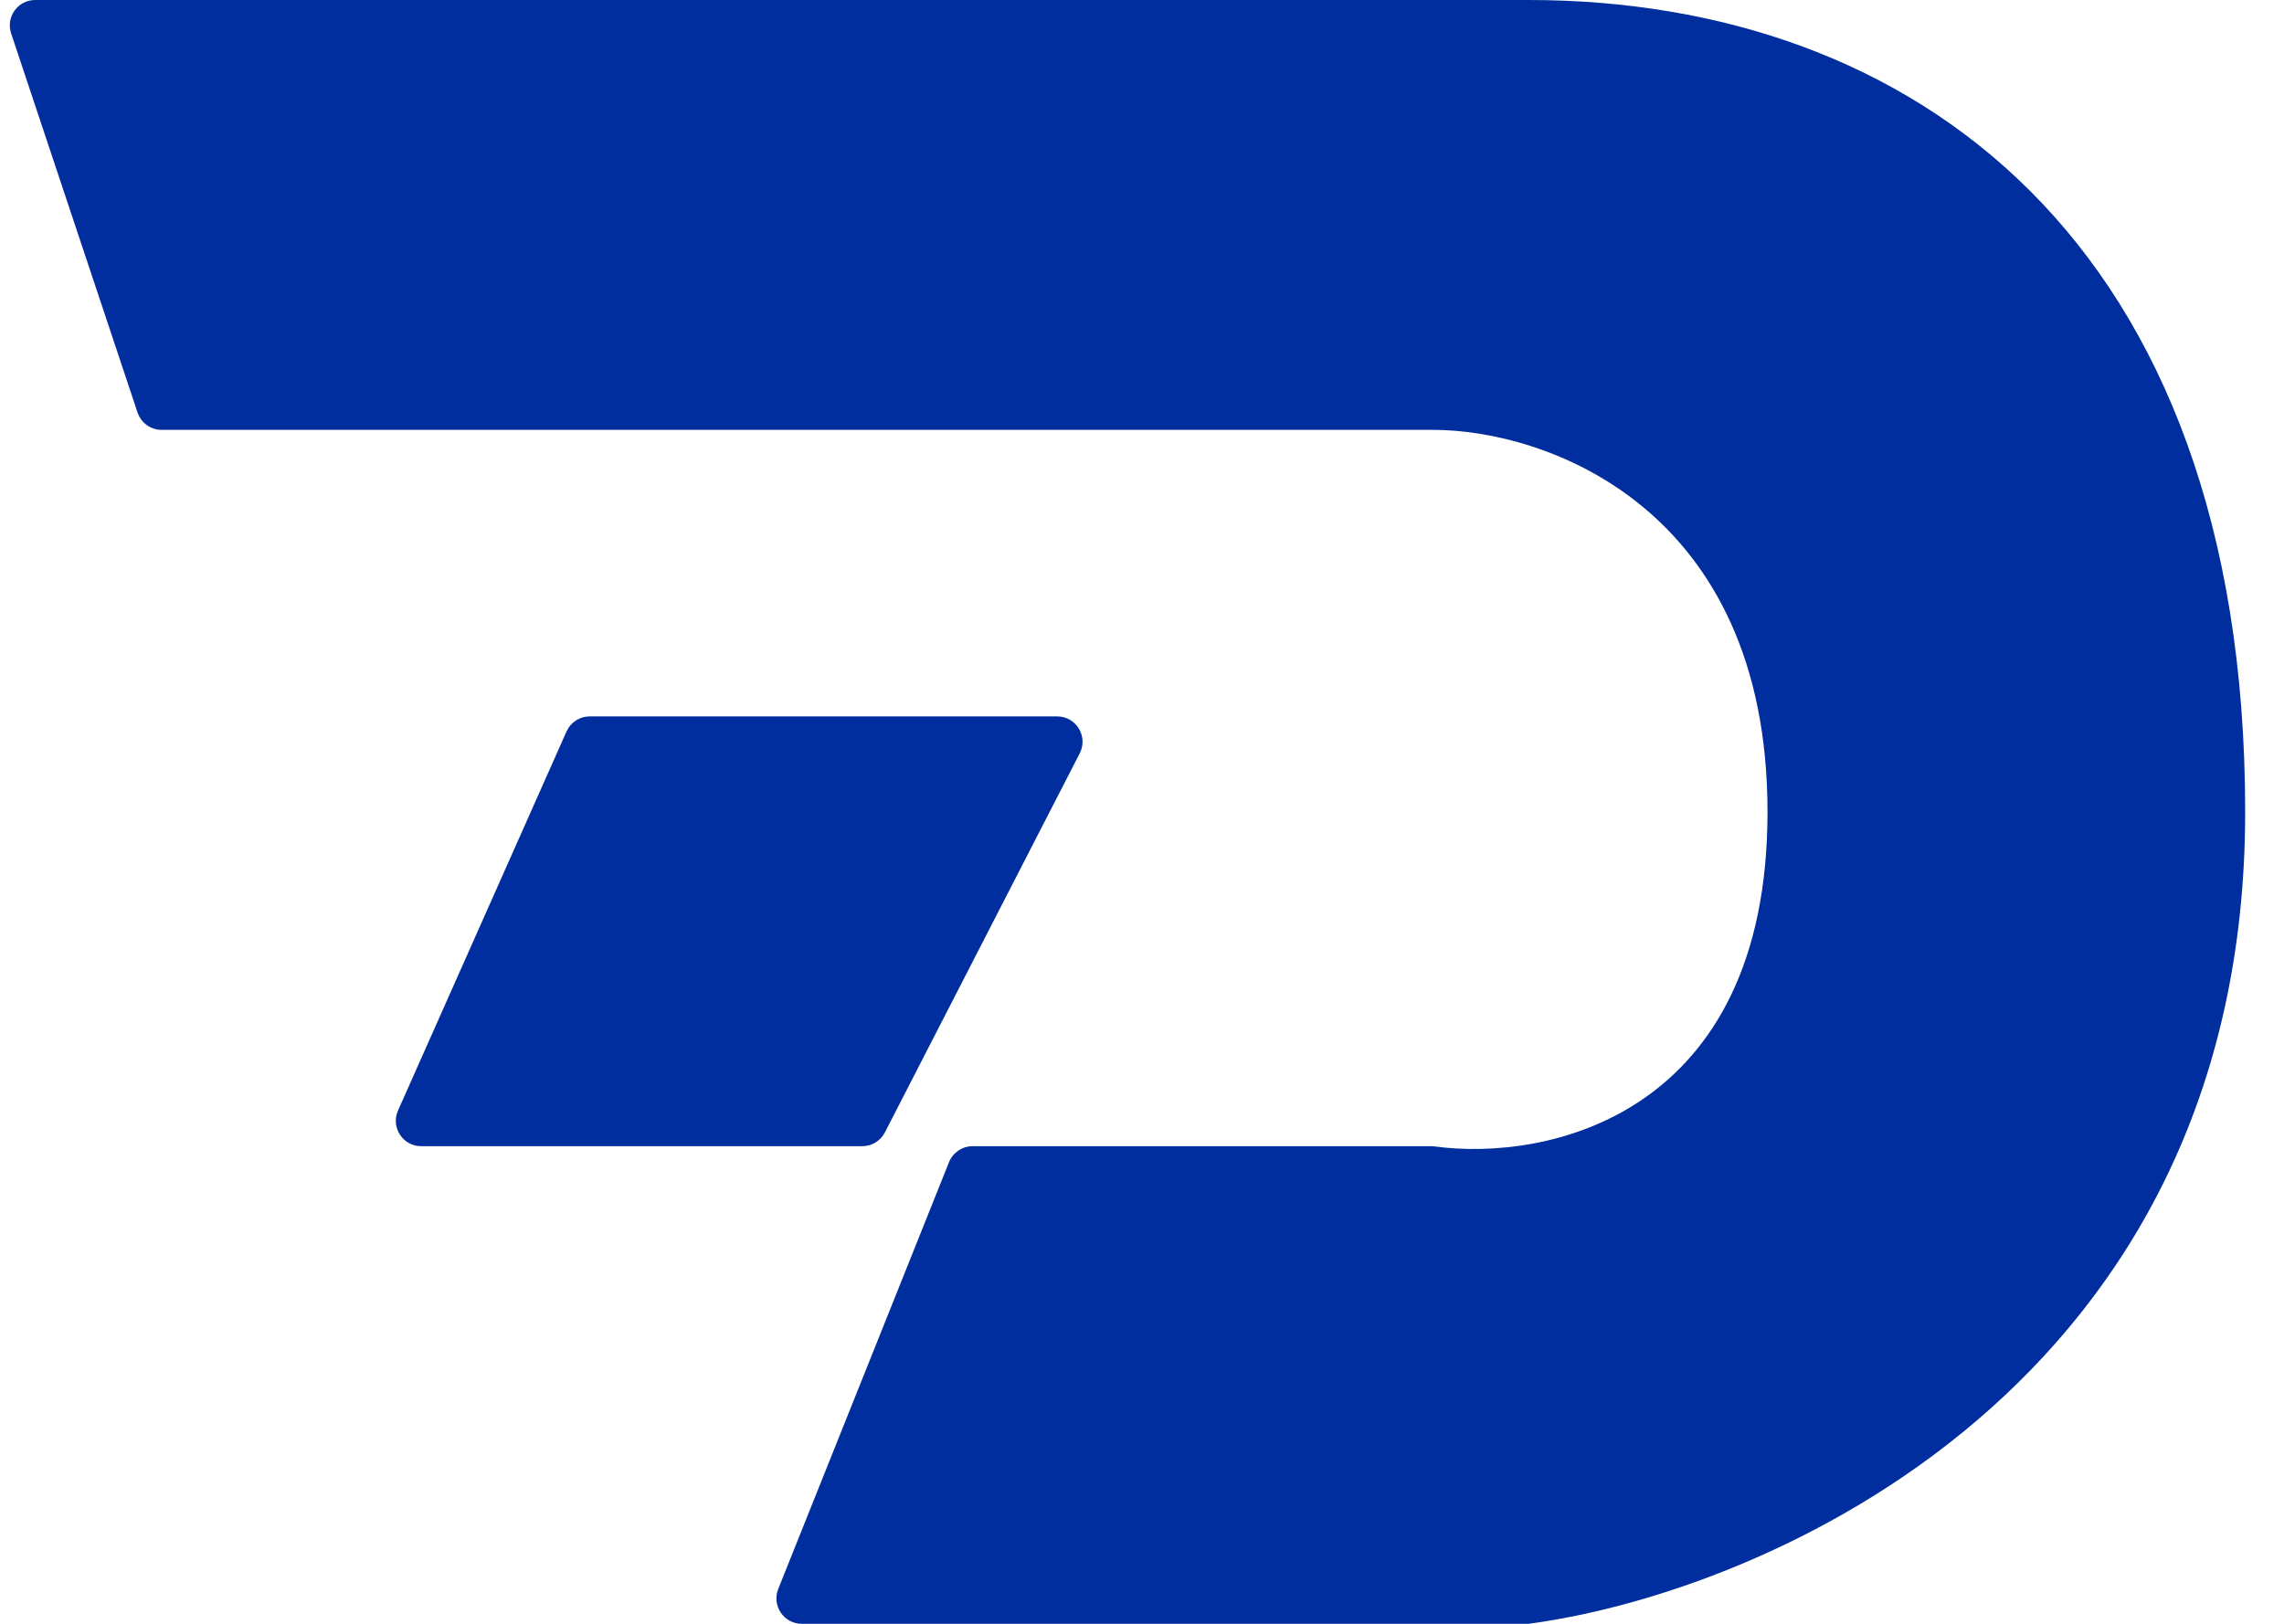
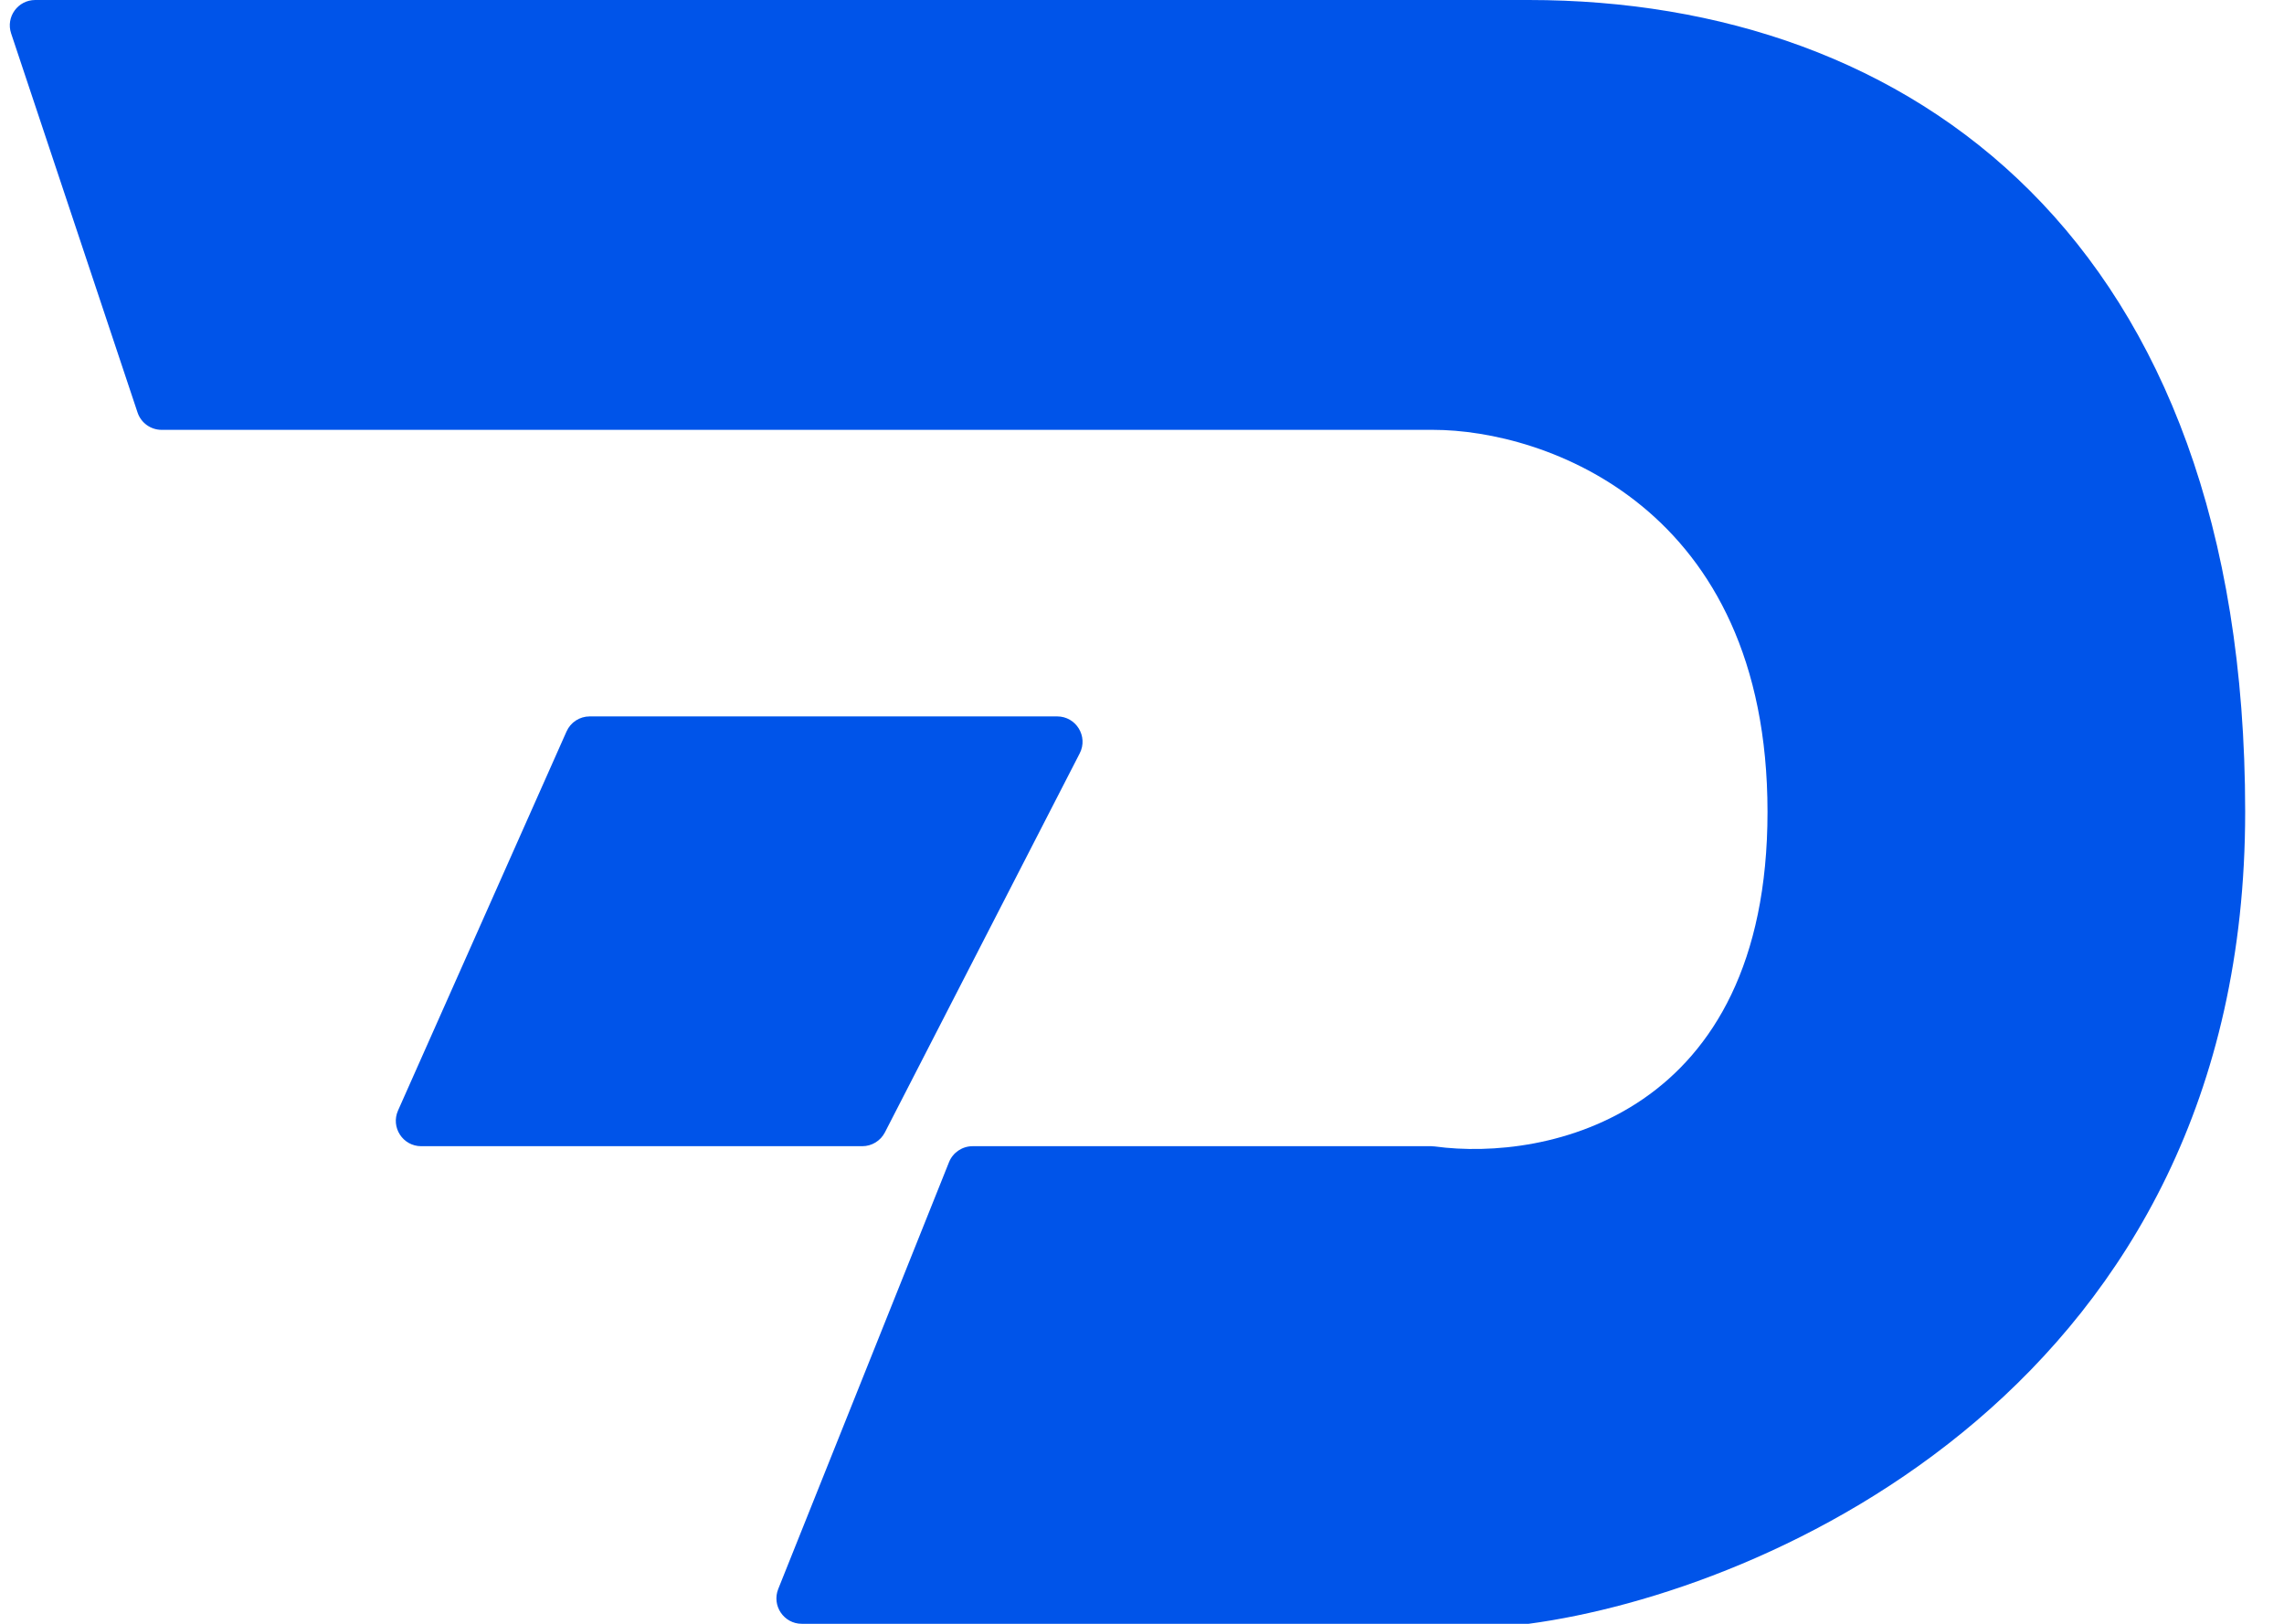
<svg xmlns="http://www.w3.org/2000/svg" width="45" height="32" viewBox="0 0 45 32" fill="none">
  <path d="M2.71 8.129L0.219 0.658C0.111 0.334 0.352 0 0.694 0H30.118C37.647 0 44.235 4.706 44.235 16C44.235 27.294 34.824 31.372 30.118 32H15.797C15.444 32 15.202 31.643 15.333 31.314L18.698 22.902C18.774 22.713 18.958 22.588 19.162 22.588H28.2C28.223 22.588 28.246 22.59 28.27 22.593C30.477 22.893 34.824 21.992 34.824 16C34.824 9.976 30.431 8.471 28.235 8.471H3.184C2.969 8.471 2.778 8.333 2.71 8.129Z" fill="url(#paint0_linear_1174_2534)" />
  <path d="M7.842 21.885L11.162 14.415C11.242 14.234 11.421 14.118 11.619 14.118H20.828C21.202 14.118 21.444 14.513 21.273 14.846L17.434 22.317C17.348 22.483 17.176 22.588 16.989 22.588H8.299C7.937 22.588 7.695 22.216 7.842 21.885Z" fill="url(#paint1_linear_1174_2534)" />
  <defs>
    <linearGradient id="paint0_linear_1174_2534" x1="1.859" y1="8.536" x2="33.178" y2="33.216" gradientUnits="userSpaceOnUse">
-       <stop stop-color="#002E9E" />
-       <stop offset="1" stop-color="#002E9E" />
+       <stop stop-color="#0054E9" />
+       <stop offset="1" stop-color="#0054E9" />
    </linearGradient>
    <linearGradient id="paint1_linear_1174_2534" x1="8.123" y1="16.377" x2="16.638" y2="24.468" gradientUnits="userSpaceOnUse">
-       <stop stop-color="#002E9E" />
-       <stop offset="1" stop-color="#002E9E" />
+       <stop stop-color="#0054E9" />
+       <stop offset="1" stop-color="#0054E9" />
    </linearGradient>
  </defs>
</svg>
